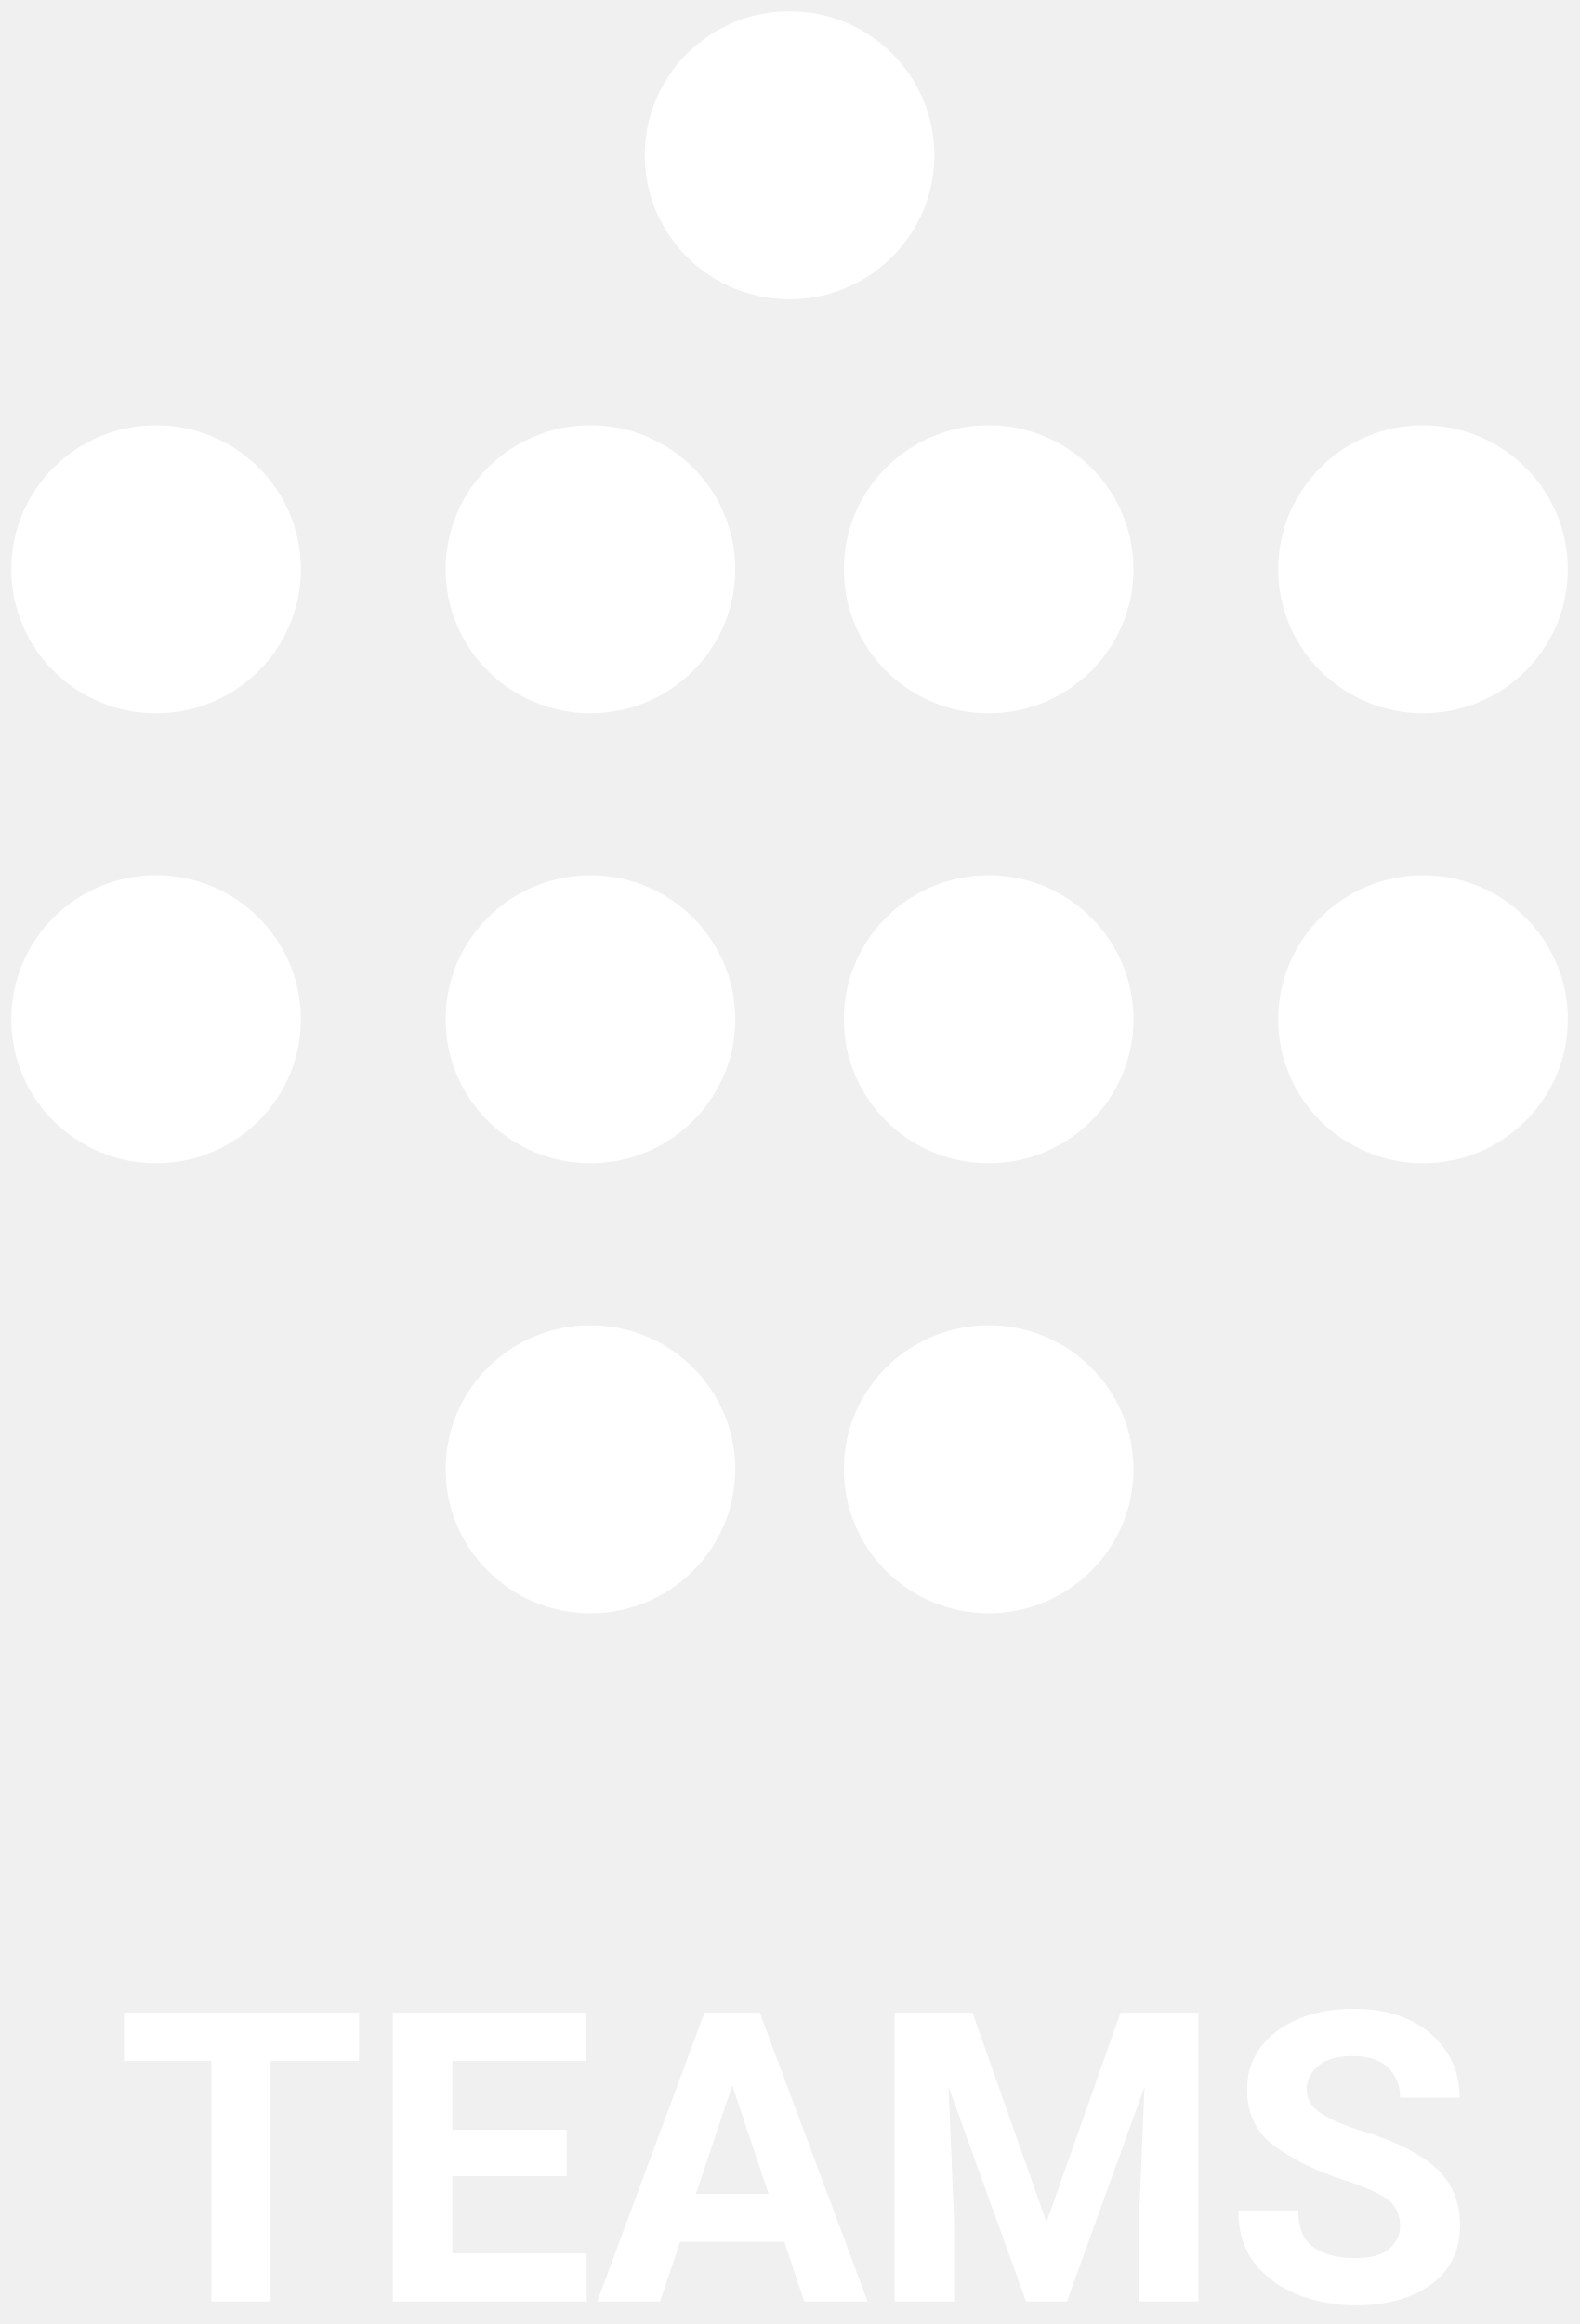
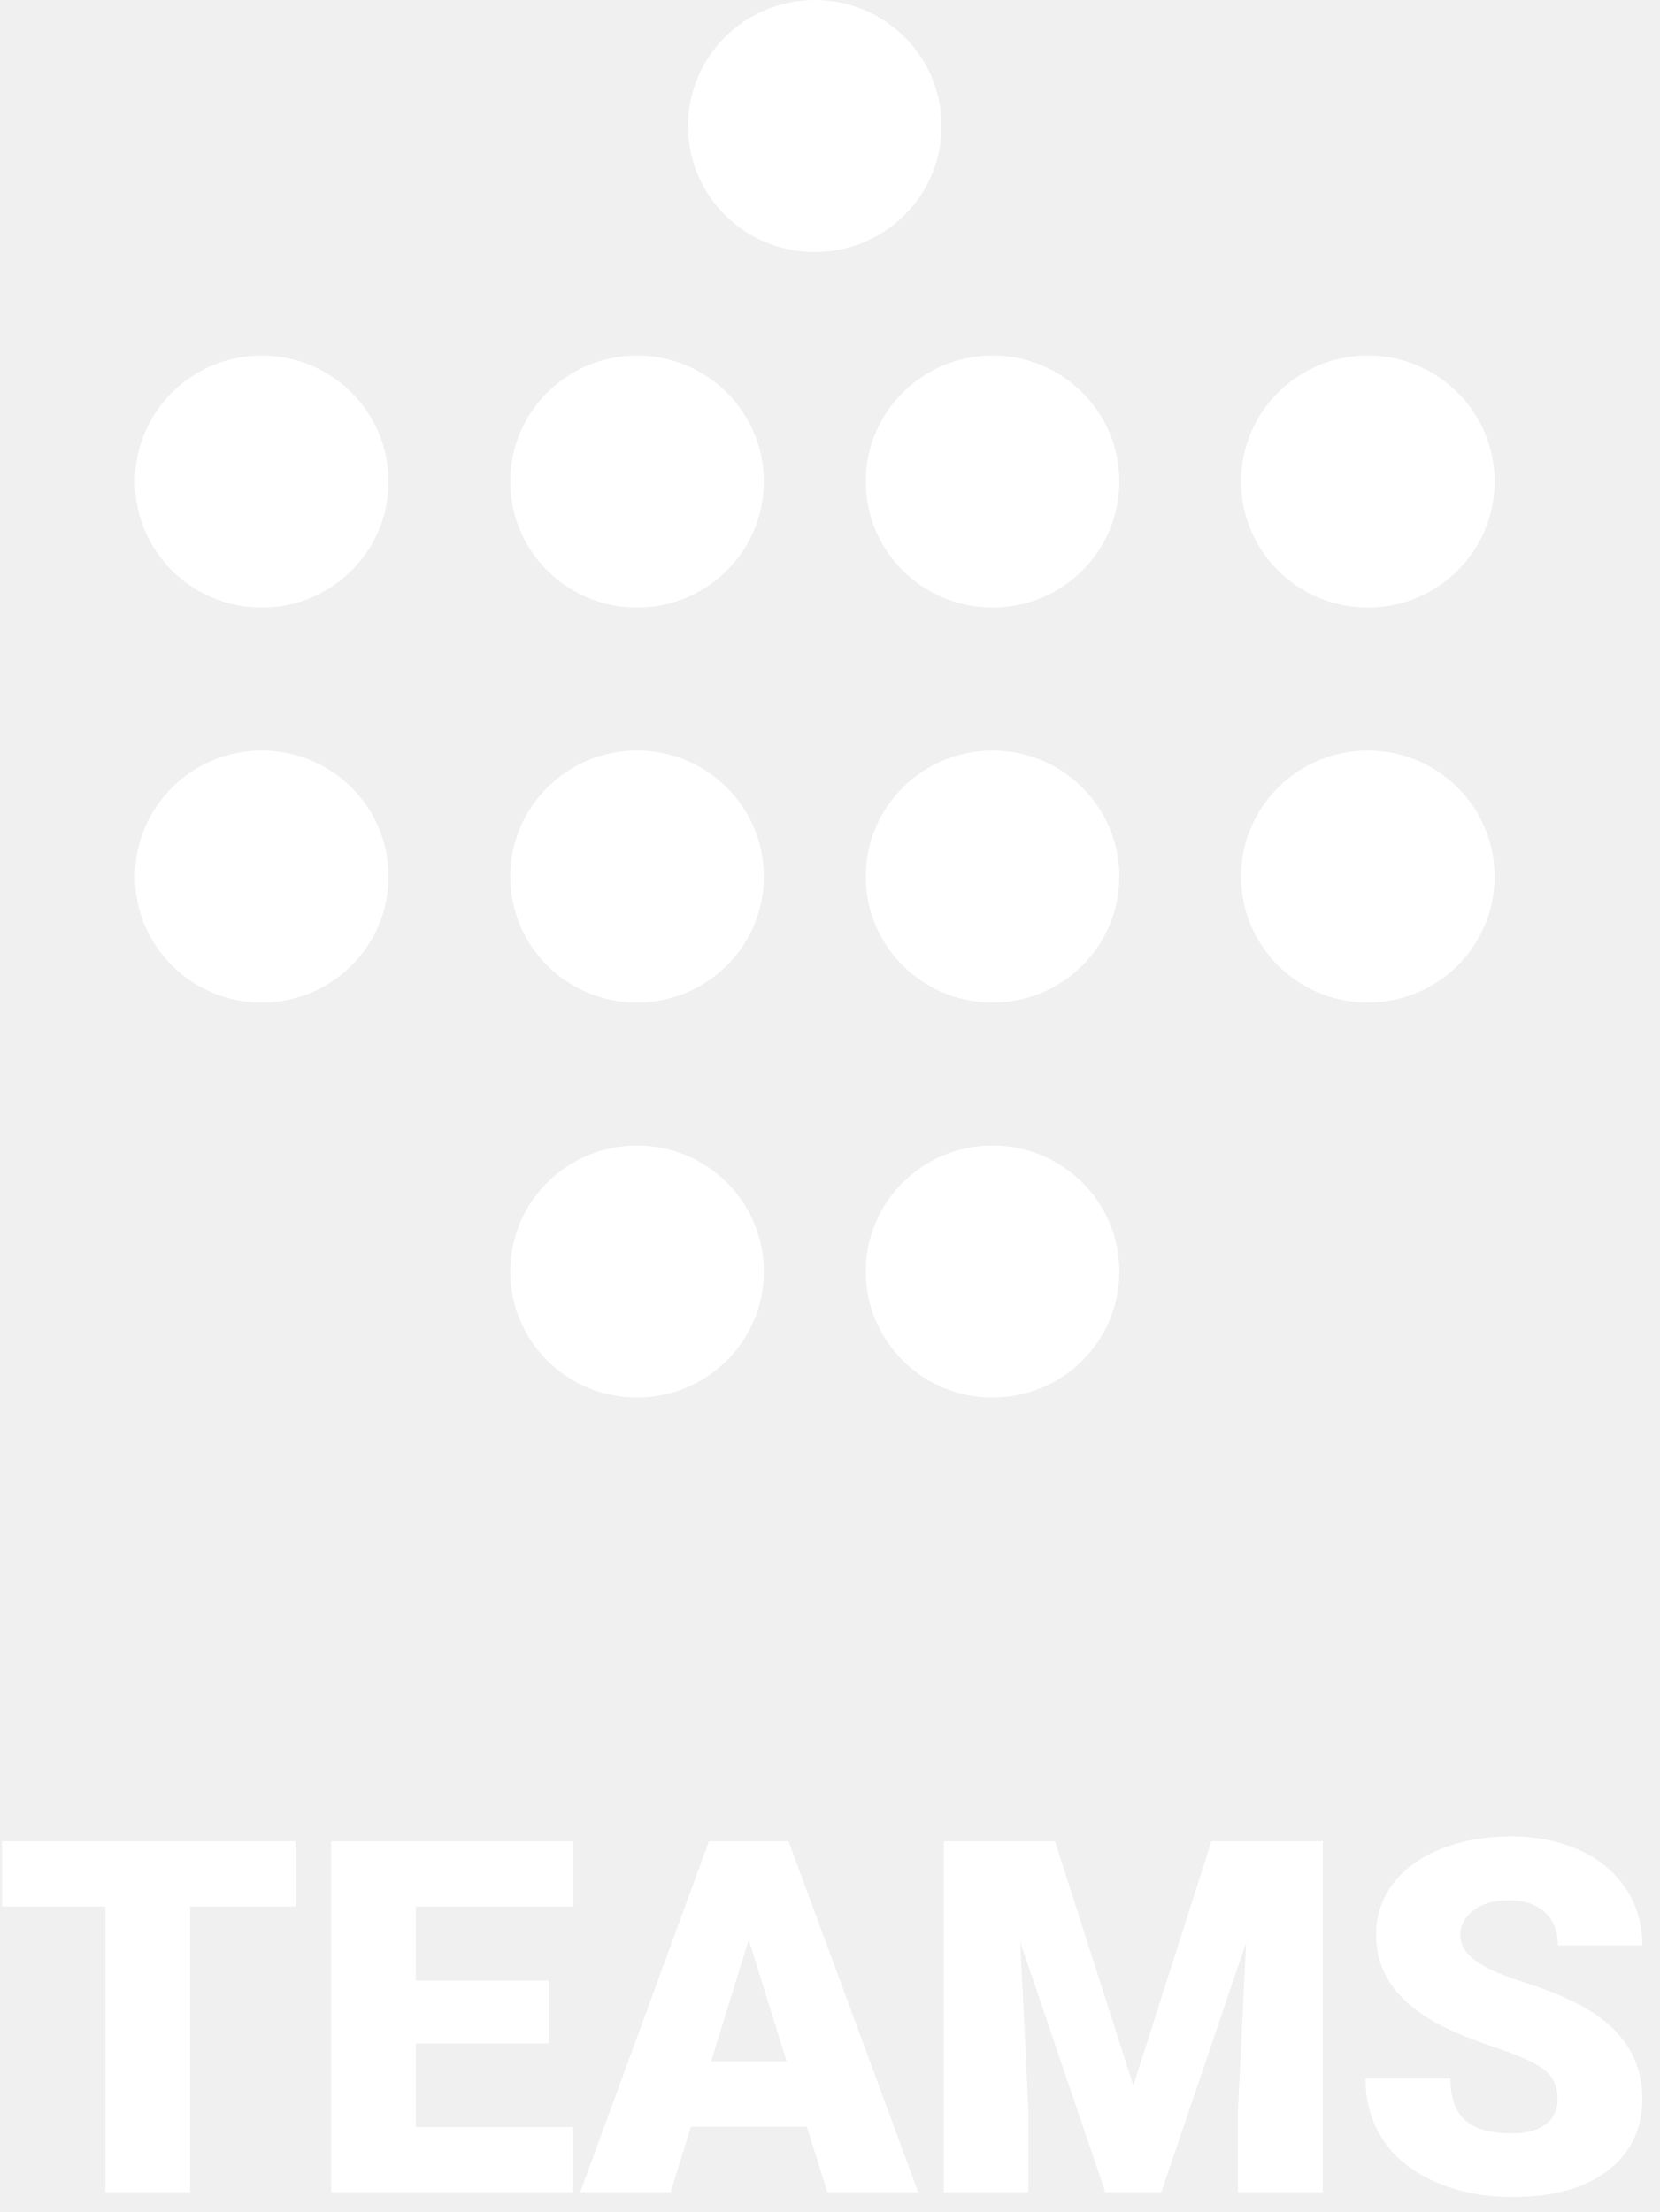
- <svg xmlns="http://www.w3.org/2000/svg" width="70px" height="103px" viewBox="0 0 70 103" version="1.1">
+ <svg xmlns="http://www.w3.org/2000/svg" width="84px" height="112px" viewBox="0 0 84 112" version="1.1">
  <g id="Page-1" stroke="none" stroke-width="1" fill="none" fill-rule="evenodd">
-     <g id="Artboard" transform="translate(-202, -74)" fill="#FFFFFF">
-       <g id="Group-3" transform="translate(202, 74)">
-         <text id="TEAMS" font-family="Roboto-Black, Roboto" font-size="18" font-weight="700">
-           <tspan x="5.138" y="102">TEAMS</tspan>
-         </text>
-         <g id="Group">
-           <g transform="translate(0.5, 0.5)">
-             <ellipse id="Oval" cx="25.674" cy="64.618" rx="6.419" ry="6.382" />
-             <ellipse id="Oval-Copy-2" cx="25.674" cy="44.674" rx="6.419" ry="6.382" />
-             <ellipse id="Oval-Copy-4" cx="25.674" cy="24.73" rx="6.419" ry="6.382" />
-             <ellipse id="Oval-Copy" cx="43.326" cy="64.618" rx="6.419" ry="6.382" />
-             <ellipse id="Oval-Copy-3" cx="43.326" cy="44.674" rx="6.419" ry="6.382" />
-             <ellipse id="Oval-Copy-6" cx="62.581" cy="44.674" rx="6.419" ry="6.382" />
-             <ellipse id="Oval-Copy-8" cx="6.419" cy="44.674" rx="6.419" ry="6.382" />
-             <ellipse id="Oval-Copy-5" cx="43.326" cy="24.73" rx="6.419" ry="6.382" />
-             <ellipse id="Oval-Copy-7" cx="62.581" cy="24.73" rx="6.419" ry="6.382" />
-             <ellipse id="Oval-Copy-10" cx="34.5" cy="6.382" rx="6.419" ry="6.382" />
-             <ellipse id="Oval-Copy-9" cx="6.419" cy="24.73" rx="6.419" ry="6.382" />
+     <g id="Artboard" transform="translate(-283, -392)" fill="#FFFFFF">
+       <g id="Group-7-Copy-3" transform="translate(282, 391)">
+         <g id="Group-3" transform="translate(0.333333, 1)">
+           <g id="Group-9">
+             <path d="M15.626,96.535 L10.292,96.535 L10.292,111 L6.007,111 L6.007,96.535 L0.77,96.535 L0.77,93.227 L15.626,93.227 L15.626,96.535 Z M28.456,103.468 L21.718,103.468 L21.718,107.704 L29.677,107.704 L29.677,111 L17.433,111 L17.433,93.227 L29.701,93.227 L29.701,96.535 L21.718,96.535 L21.718,100.282 L28.456,100.282 L28.456,103.468 Z M41.517,107.68 L35.646,107.68 L34.62,111 L30.043,111 L36.561,93.227 L40.59,93.227 L47.157,111 L42.555,111 L41.517,107.68 Z M36.671,104.372 L40.492,104.372 L38.575,98.207 L36.671,104.372 Z M54.078,93.227 L58.046,105.592 L62.001,93.227 L67.64,93.227 L67.64,111 L63.344,111 L63.344,106.85 L63.759,98.354 L59.462,111 L56.63,111 L52.321,98.341 L52.736,106.85 L52.736,111 L48.451,111 L48.451,93.227 L54.078,93.227 Z M79.53,106.276 C79.53,105.649 79.308,105.161 78.865,104.811 C78.421,104.461 77.642,104.099 76.527,103.725 C75.412,103.35 74.501,102.988 73.793,102.638 C71.49,101.507 70.338,99.953 70.338,97.975 C70.338,96.99 70.625,96.122 71.199,95.369 C71.772,94.616 72.584,94.03 73.634,93.611 C74.684,93.192 75.864,92.982 77.174,92.982 C78.452,92.982 79.597,93.21 80.61,93.666 C81.624,94.122 82.411,94.771 82.972,95.613 C83.534,96.455 83.815,97.418 83.815,98.5 L79.542,98.5 C79.542,97.776 79.32,97.214 78.877,96.815 C78.433,96.417 77.833,96.217 77.076,96.217 C76.311,96.217 75.707,96.386 75.264,96.724 C74.82,97.062 74.598,97.491 74.598,98.012 C74.598,98.467 74.843,98.88 75.331,99.251 C75.819,99.621 76.678,100.003 77.906,100.398 C79.135,100.793 80.144,101.218 80.934,101.674 C82.854,102.781 83.815,104.306 83.815,106.251 C83.815,107.806 83.229,109.027 82.057,109.914 C80.885,110.801 79.278,111.244 77.235,111.244 C75.795,111.244 74.491,110.986 73.323,110.469 C72.155,109.952 71.276,109.244 70.686,108.345 C70.096,107.446 69.801,106.41 69.801,105.238 L74.098,105.238 C74.098,106.19 74.344,106.892 74.836,107.344 C75.329,107.796 76.128,108.021 77.235,108.021 C77.943,108.021 78.503,107.869 78.914,107.564 C79.325,107.259 79.53,106.829 79.53,106.276 Z" id="TEAMS-Copy" />
+             <ellipse id="Oval-Copy-11" cx="32.919" cy="64.382" rx="6.419" ry="6.382" />
+             <ellipse id="Oval-Copy-12" cx="32.919" cy="44.382" rx="6.419" ry="6.382" />
+             <ellipse id="Oval-Copy-13" cx="32.919" cy="24.382" rx="6.419" ry="6.382" />
+             <ellipse id="Oval-Copy-14" cx="50.919" cy="64.382" rx="6.419" ry="6.382" />
+             <ellipse id="Oval-Copy-15" cx="50.919" cy="44.382" rx="6.419" ry="6.382" />
+             <ellipse id="Oval-Copy-16" cx="69.919" cy="44.382" rx="6.419" ry="6.382" />
+             <ellipse id="Oval-Copy-17" cx="13.919" cy="44.382" rx="6.419" ry="6.382" />
+             <ellipse id="Oval-Copy-18" cx="50.919" cy="24.382" rx="6.419" ry="6.382" />
+             <ellipse id="Oval-Copy-19" cx="69.919" cy="24.382" rx="6.419" ry="6.382" />
+             <ellipse id="Oval-Copy-20" cx="41.919" cy="6.382" rx="6.419" ry="6.382" />
+             <ellipse id="Oval-Copy-21" cx="13.919" cy="24.382" rx="6.419" ry="6.382" />
          </g>
        </g>
      </g>
    </g>
  </g>
</svg>
